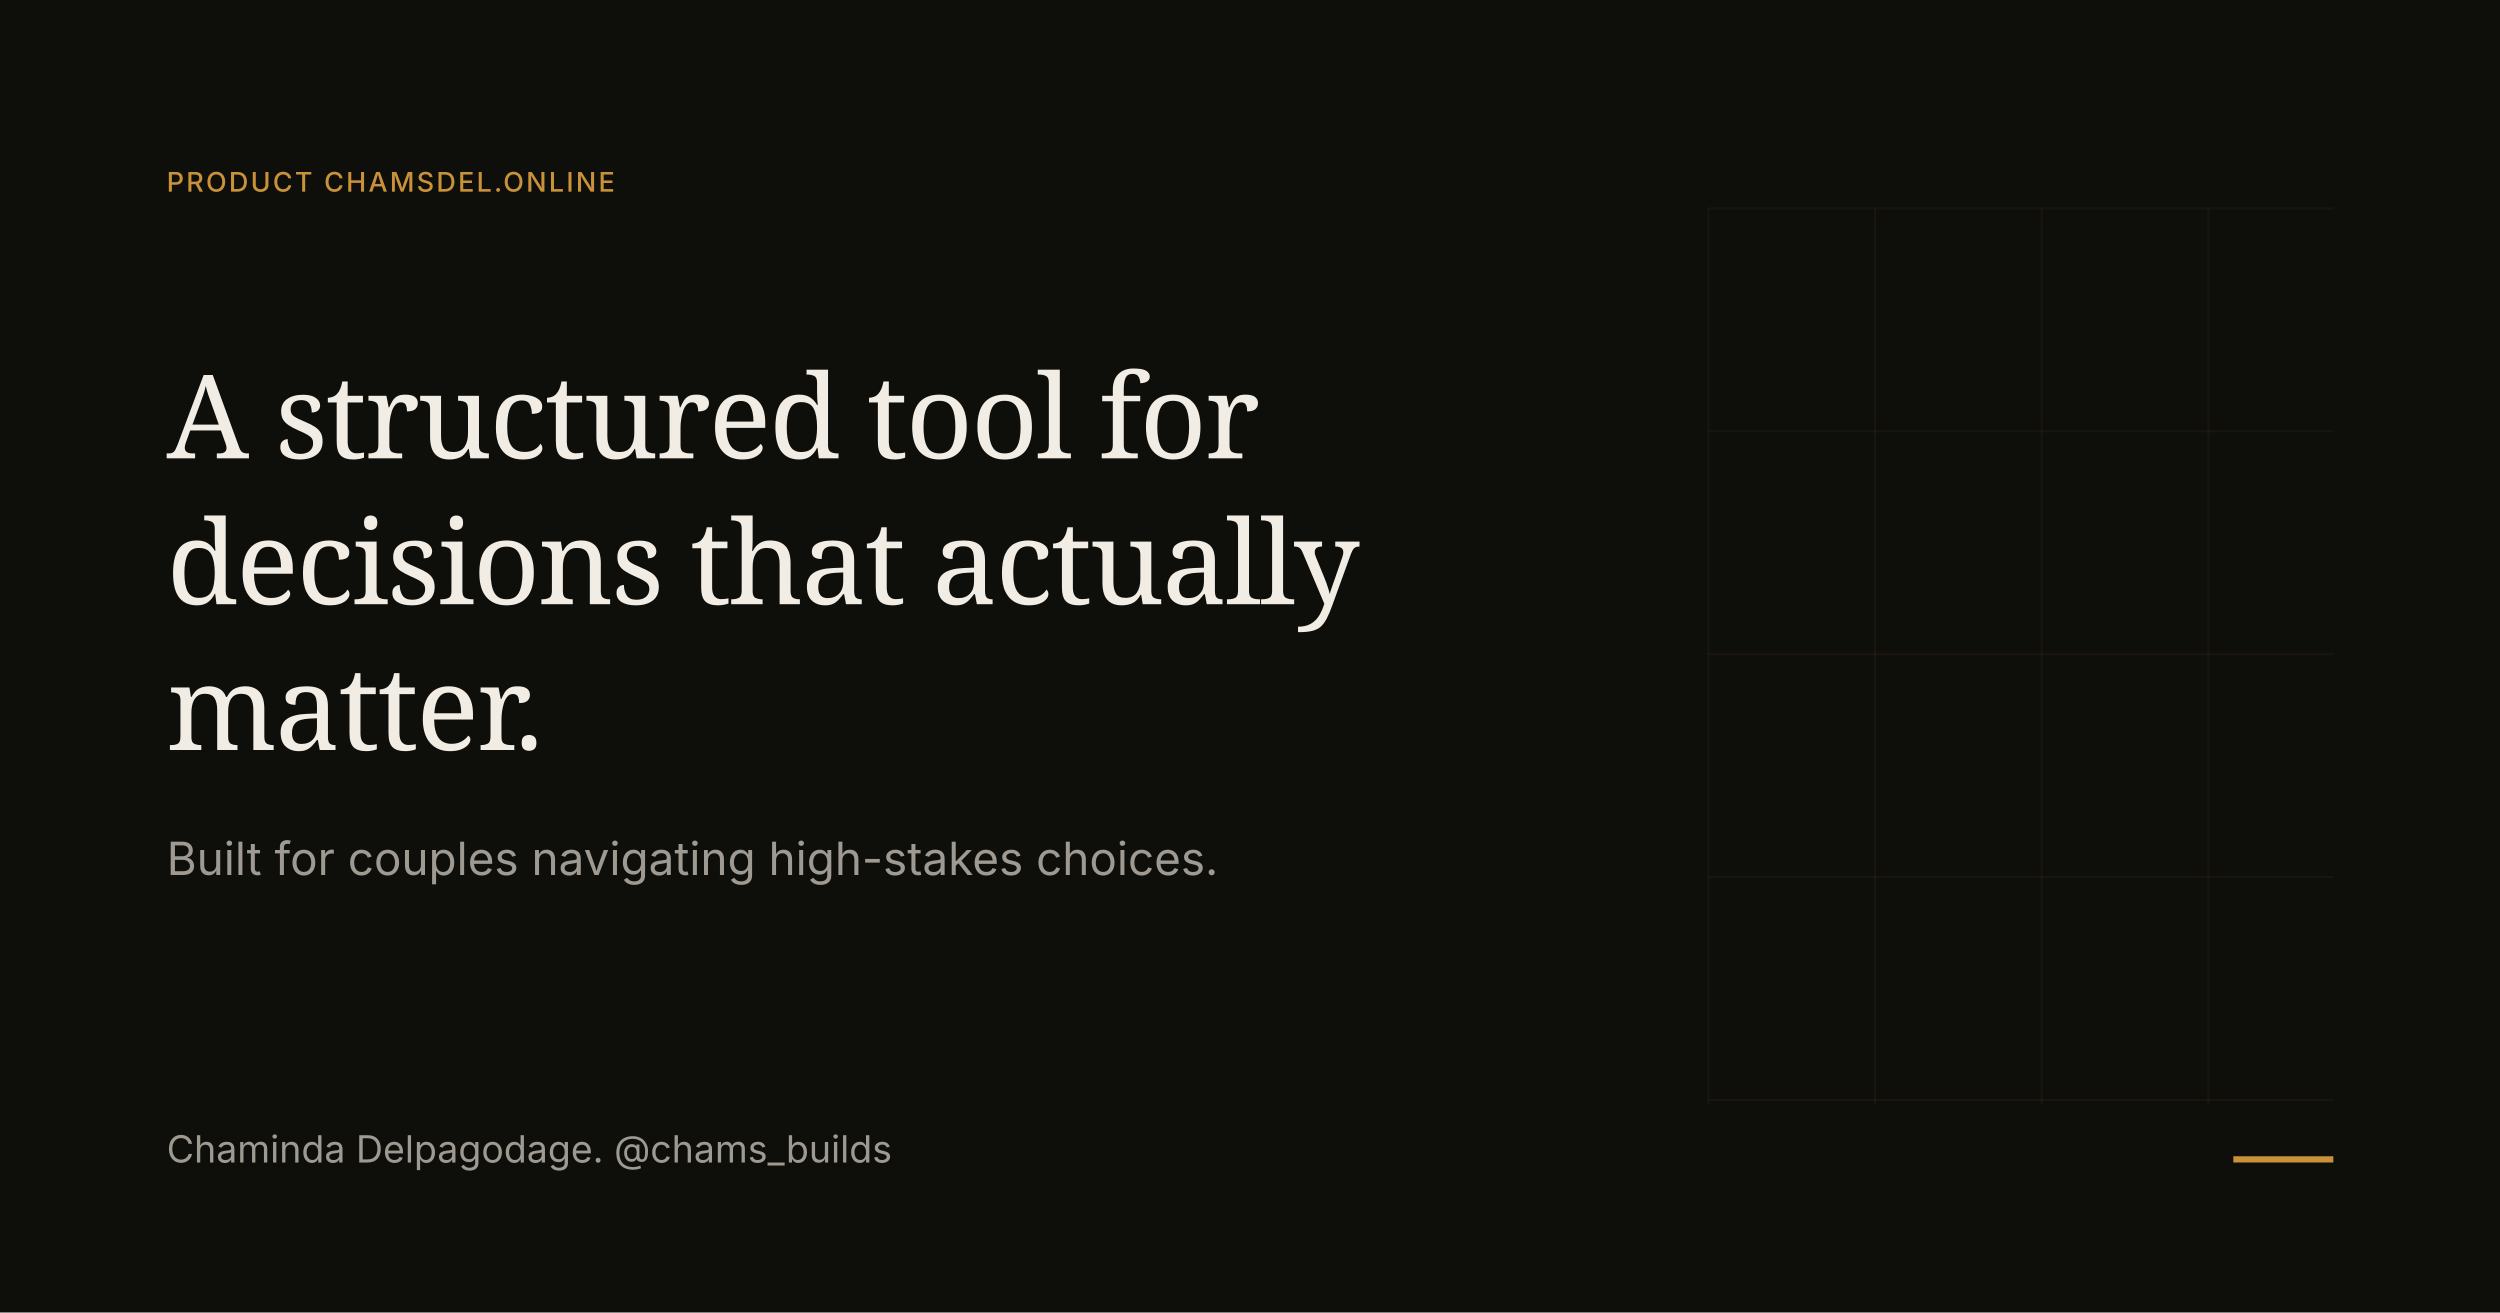
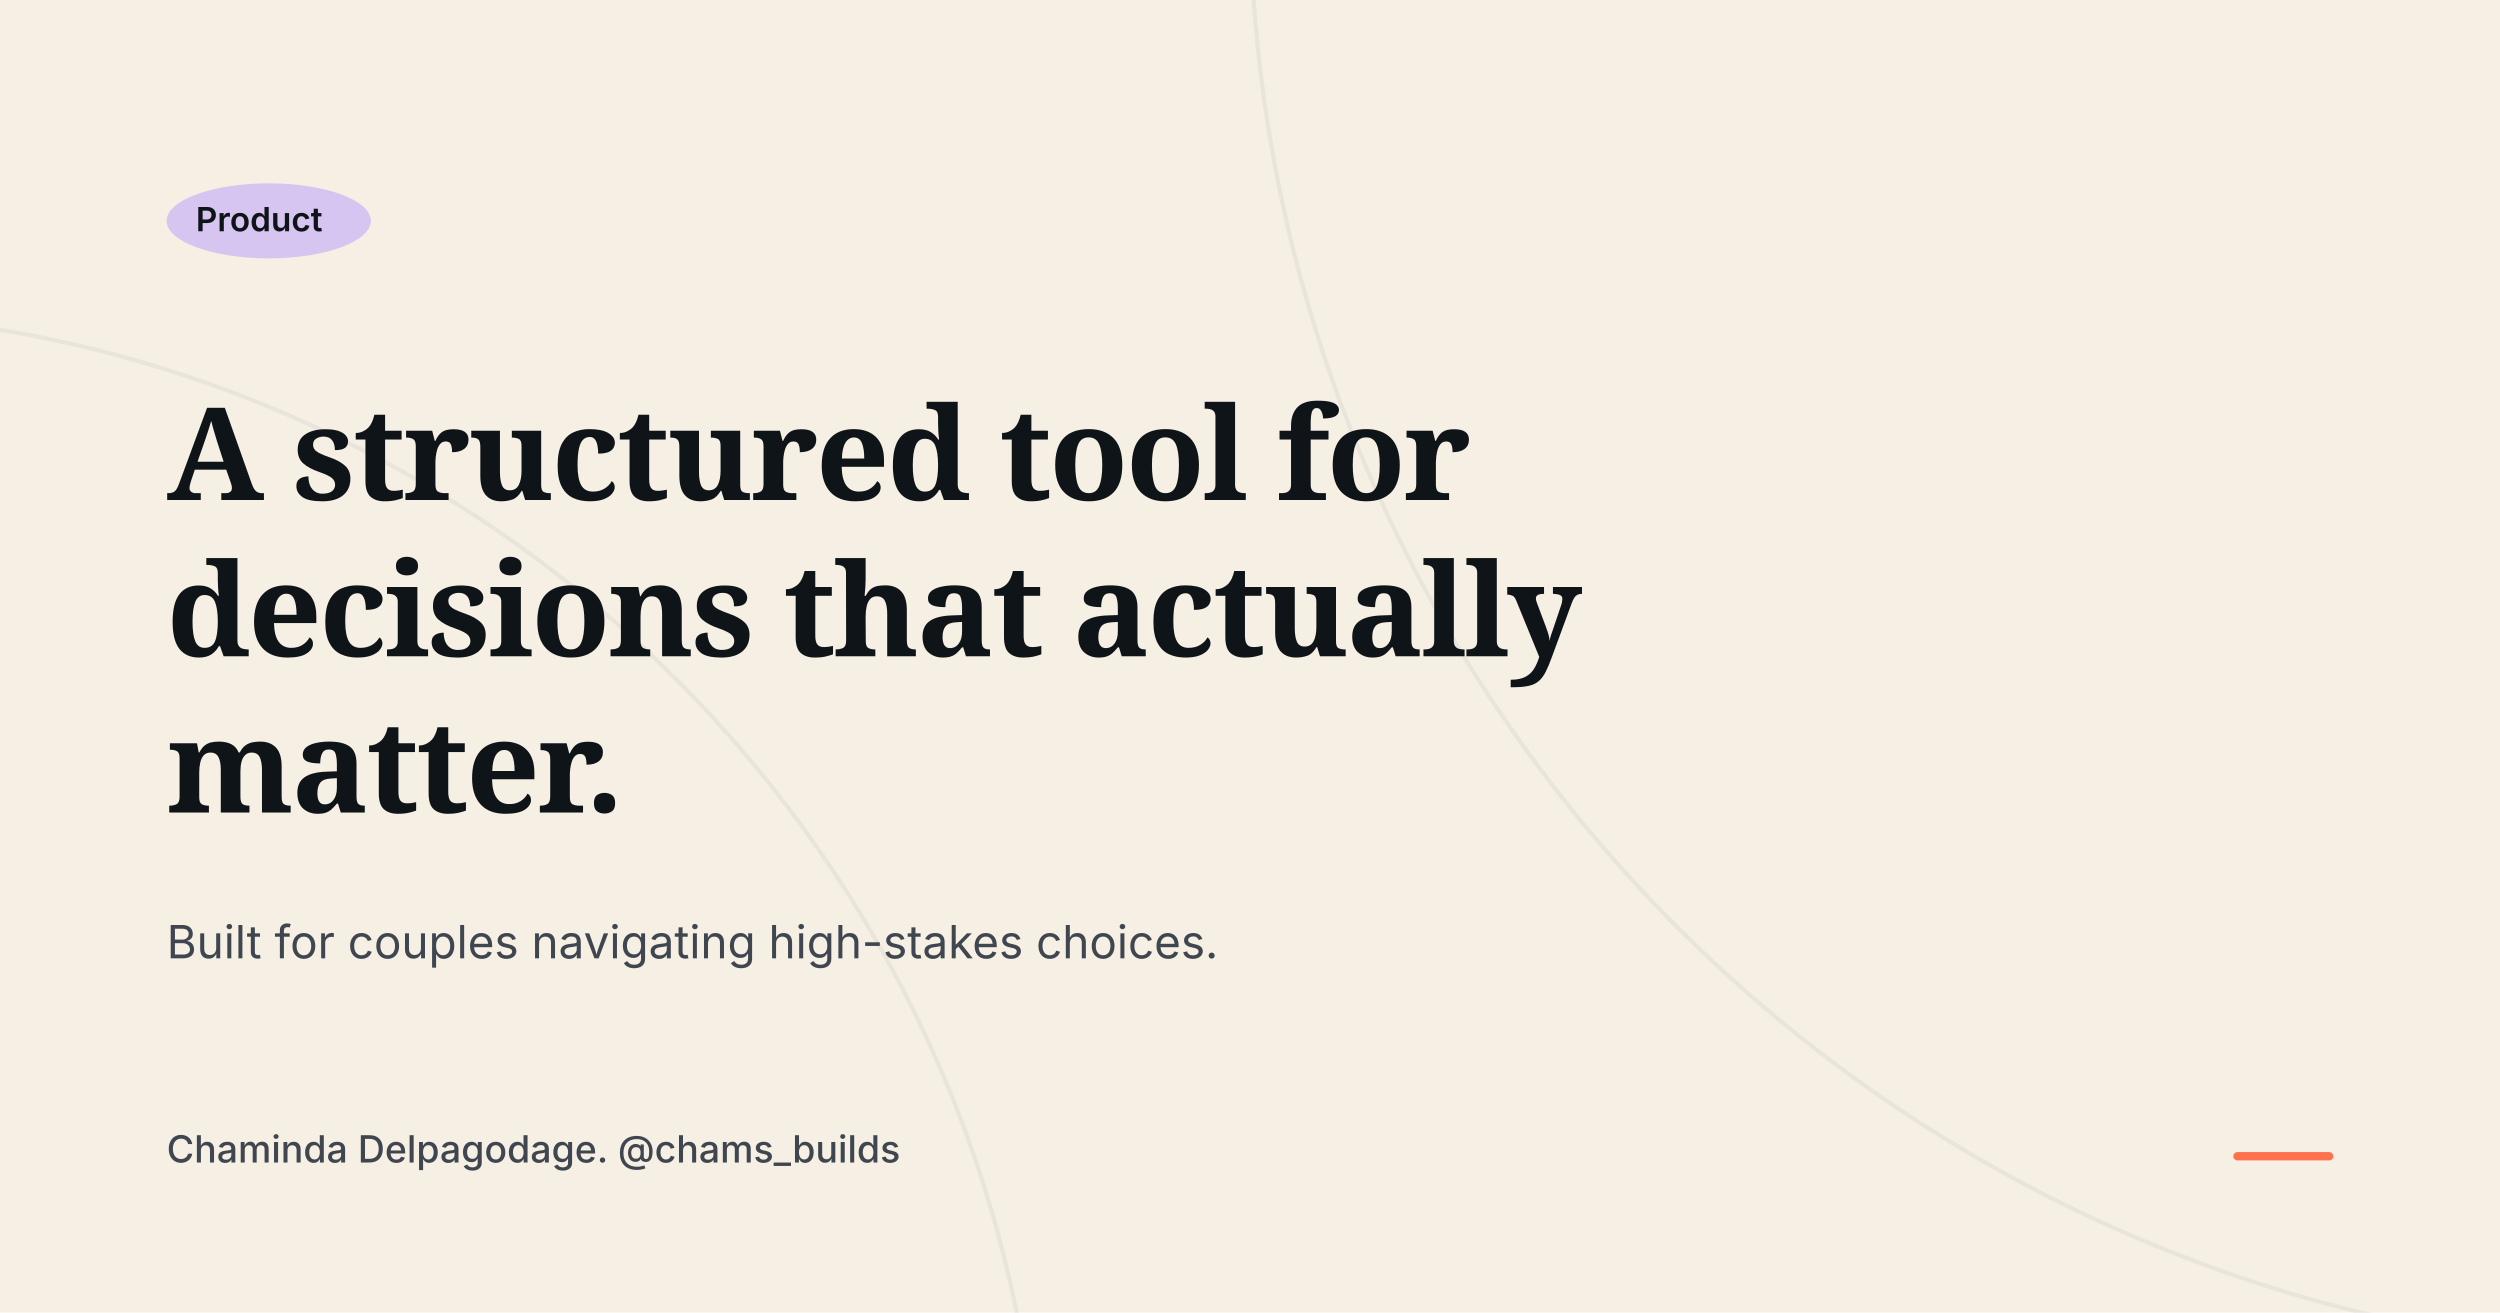
<svg xmlns="http://www.w3.org/2000/svg" width="1200" height="630" viewBox="0 0 1200 630">
  <defs>
    <style>
-       .bg      { fill: #0E0E0B; }
-       .label   { font-family: 'Inter', sans-serif; font-weight: 500; font-size: 13px; fill: #C8913A; letter-spacing: 1.04px; }
-       .headline{ font-family: 'Lora', Georgia, serif; font-weight: 400; font-size: 56px; fill: #F2EDE4; letter-spacing: -1px; }
-       .sub     { font-family: 'Inter', sans-serif; font-weight: 400; font-size: 22px; fill: #9E9A91; }
-       .byline  { font-family: 'Inter', sans-serif; font-weight: 400; font-size: 18px; fill: #9E9A91; }
-       .bar     { fill: #C8913A; }
-       .grid    { stroke: rgba(200,145,58,0.06); stroke-width: 1; fill: none; }
+       .bg      { fill: #F5EFE4; }
+       .pill    { fill: #D5C5F0; }
+       .label   { font-family: 'Inter', sans-serif; font-weight: 600; font-size: 16px; fill: #0F1419; }
+       .headline{ font-family: 'Fraunces', 'Lora', Georgia, serif; font-weight: 600; font-size: 62px; fill: #0F1419; letter-spacing: -1.2px; }
+       .sub     { font-family: 'Inter', sans-serif; font-weight: 400; font-size: 22px; fill: #3F4650; }
+       .byline  { font-family: 'Inter', sans-serif; font-weight: 500; font-size: 18px; fill: #3F4650; }
+       .bar     { fill: #FF704D; }
+       .curve   { stroke: rgba(15,20,25,0.05); stroke-width: 2; fill: none; }
    </style>
  </defs>
  <rect class="bg" width="1200" height="630" />
-   <g class="grid" transform="translate(820,100)">
-     <line x1="0" y1="0" x2="0" y2="430" />
-     <line x1="80" y1="0" x2="80" y2="430" />
-     <line x1="160" y1="0" x2="160" y2="430" />
-     <line x1="240" y1="0" x2="240" y2="430" />
-     <line x1="0" y1="0" x2="300" y2="0" />
-     <line x1="0" y1="107" x2="300" y2="107" />
-     <line x1="0" y1="214" x2="300" y2="214" />
-     <line x1="0" y1="321" x2="300" y2="321" />
-     <line x1="0" y1="428" x2="300" y2="428" />
+   <circle class="curve" cx="1300" cy="-50" r="700" />
+   <circle class="curve" cx="-100" cy="750" r="600" />
+   <g transform="translate(80,88)">
+     <rect class="pill" x="0" y="0" rx="999" ry="999" width="98" height="36" />
+     <text class="label" x="14" y="23">Product</text>
  </g>
-   <text class="label" x="80" y="92">PRODUCT  CHAMSDEL.ONLINE</text>
-   <text class="headline" x="80" y="220">A structured tool for</text>
-   <text class="headline" x="80" y="290">decisions that actually</text>
-   <text class="headline" x="80" y="360">matter.</text>
-   <text class="sub" x="80" y="420">Built for couples navigating high-stakes choices.</text>
+   <text class="headline" x="80" y="240">A structured tool for</text>
+   <text class="headline" x="80" y="315">decisions that actually</text>
+   <text class="headline" x="80" y="390">matter.</text>
+   <text class="sub" x="80" y="460">Built for couples navigating high-stakes choices.</text>
  <text class="byline" x="80" y="558">Chaminda Delpagodage. @chams_builds</text>
-   <rect class="bar" x="1072" y="555" width="48" height="3" />
+   <rect class="bar" x="1072" y="553" width="48" height="4" rx="2" ry="2" />
</svg>
